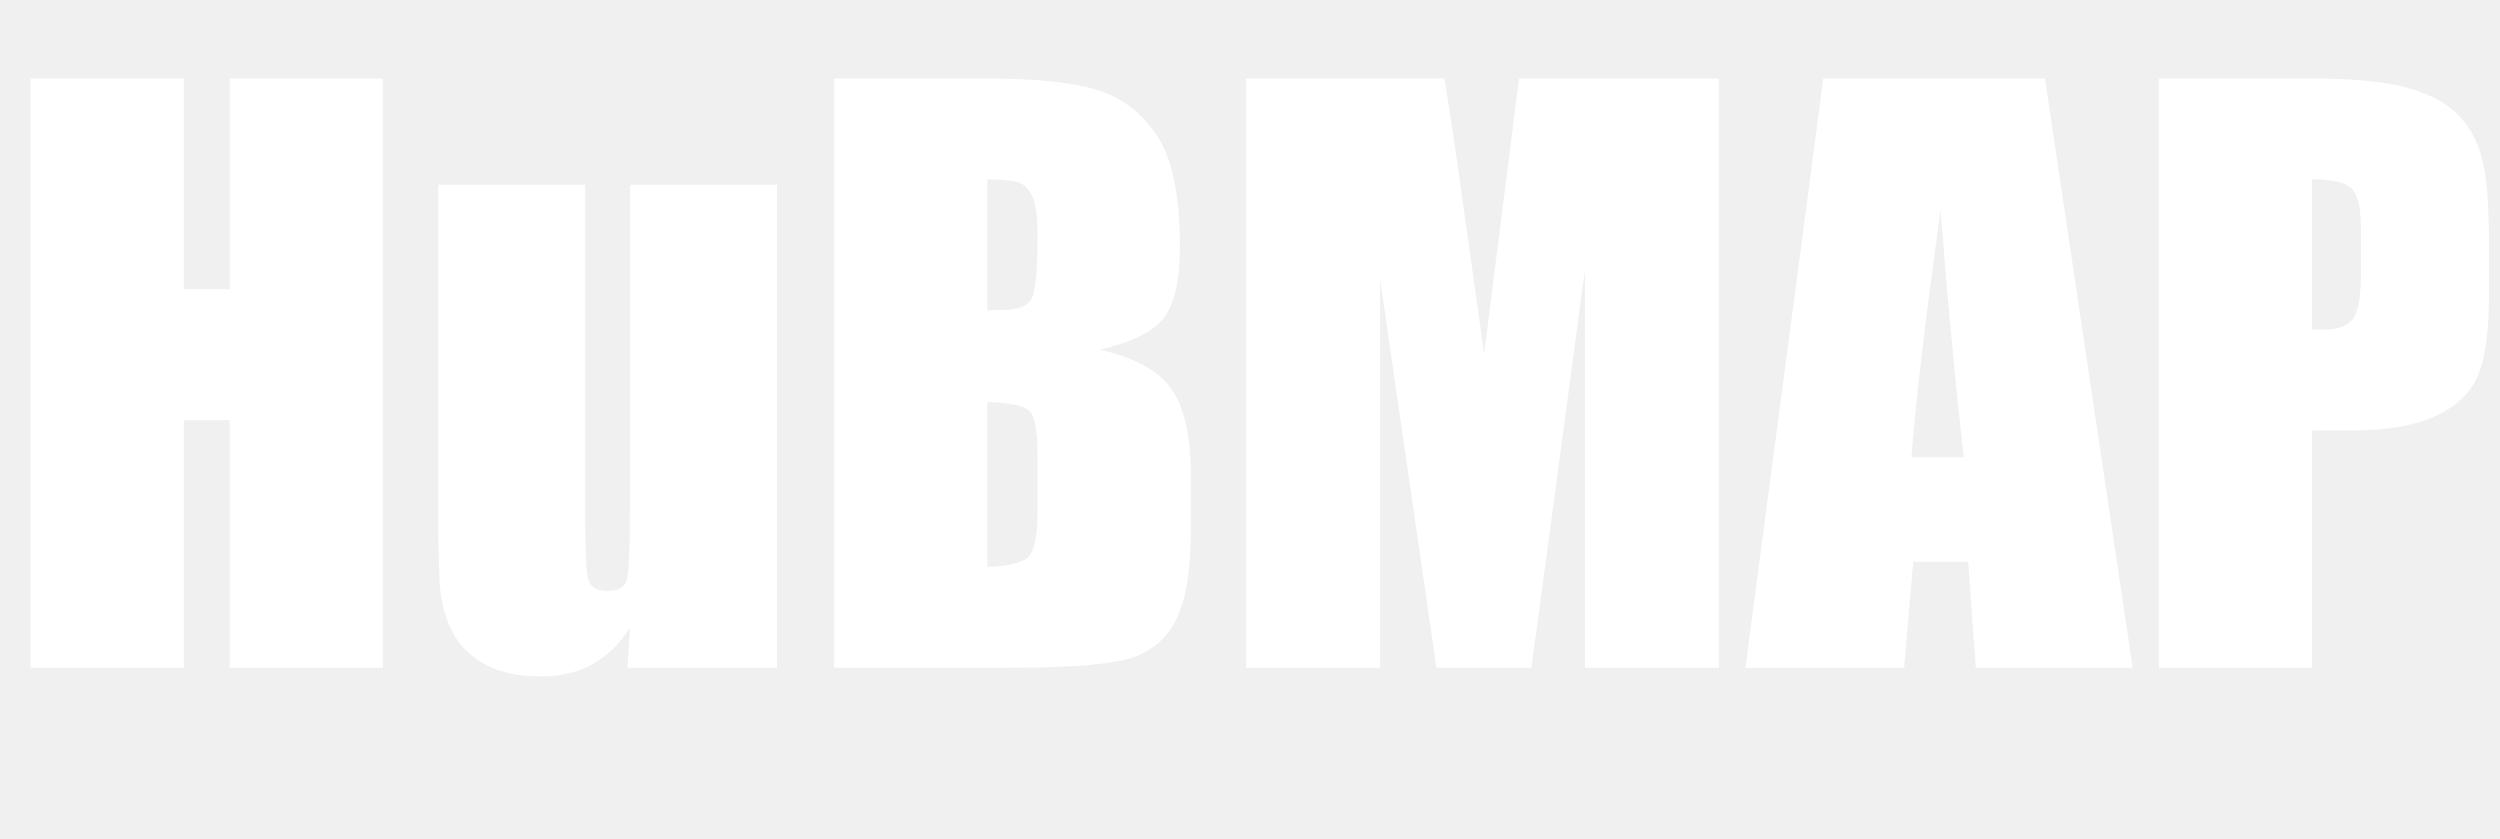
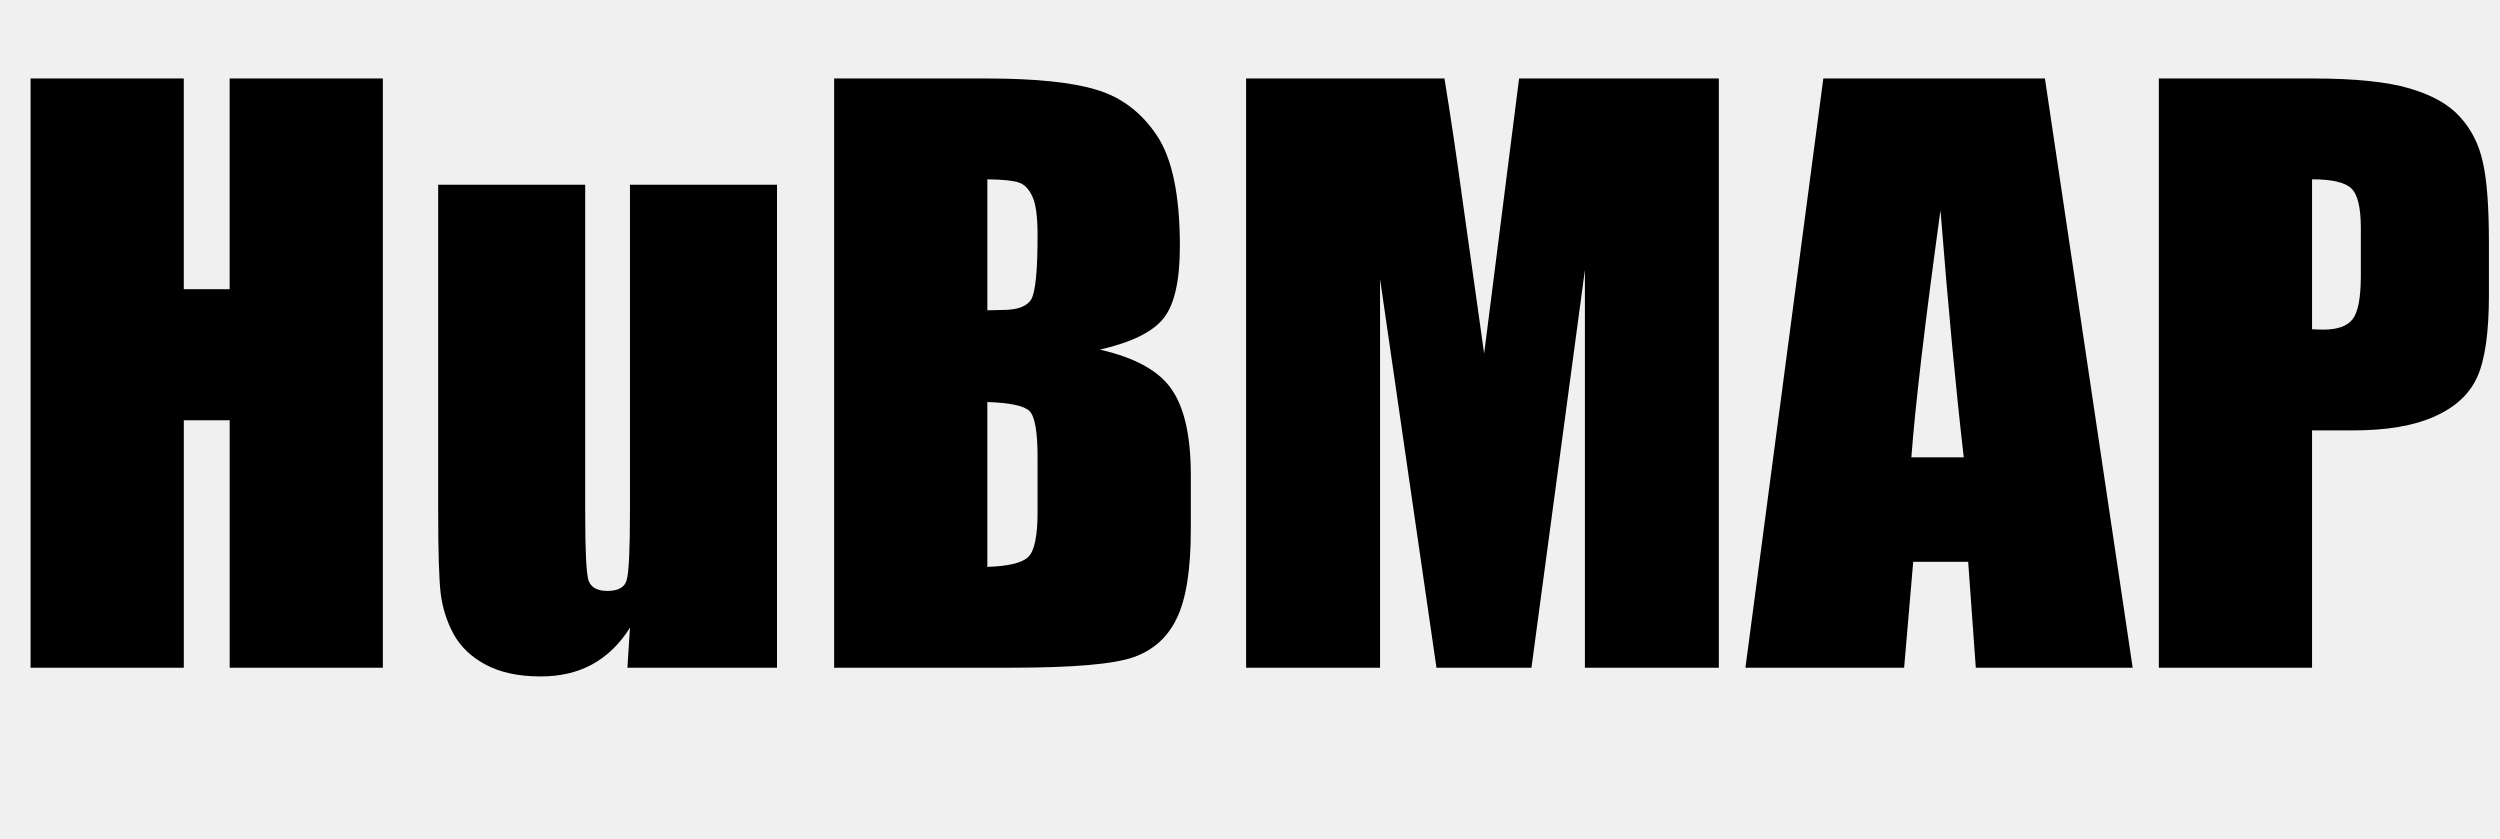
- <svg xmlns="http://www.w3.org/2000/svg" width="161" height="54" viewBox="0 0 161 54" fill="none">
-   <g clip-path="url(#clip0_1749_826)">
-     <path d="M24.656 5.055V43H14.789V27.062H11.836V43H1.969V5.055H11.836V18.625H14.789V5.055H24.656ZM50.039 11.898V43H40.406L40.57 40.422C39.914 41.469 39.102 42.258 38.133 42.789C37.18 43.305 36.078 43.562 34.828 43.562C33.406 43.562 32.227 43.312 31.289 42.812C30.352 42.312 29.656 41.648 29.203 40.82C28.766 39.992 28.492 39.133 28.383 38.242C28.273 37.336 28.219 35.547 28.219 32.875V11.898H37.688V33.062C37.688 35.484 37.758 36.922 37.898 37.375C38.055 37.828 38.461 38.055 39.117 38.055C39.82 38.055 40.234 37.82 40.359 37.352C40.5 36.883 40.57 35.375 40.57 32.828V11.898H50.039ZM53.719 5.055H63.562C66.672 5.055 69.023 5.297 70.617 5.781C72.227 6.266 73.523 7.25 74.508 8.734C75.492 10.203 75.984 12.578 75.984 15.859C75.984 18.078 75.633 19.625 74.93 20.5C74.242 21.375 72.875 22.047 70.828 22.516C73.109 23.031 74.656 23.891 75.469 25.094C76.281 26.281 76.688 28.109 76.688 30.578V34.094C76.688 36.656 76.391 38.555 75.797 39.789C75.219 41.023 74.289 41.867 73.008 42.32C71.727 42.773 69.102 43 65.133 43H53.719V5.055ZM63.586 11.547V19.984C64.008 19.969 64.336 19.961 64.57 19.961C65.539 19.961 66.156 19.727 66.422 19.258C66.688 18.773 66.82 17.406 66.82 15.156C66.82 13.969 66.711 13.141 66.492 12.672C66.273 12.188 65.984 11.883 65.625 11.758C65.281 11.633 64.602 11.562 63.586 11.547ZM63.586 25.891V36.508C64.977 36.461 65.859 36.242 66.234 35.852C66.625 35.461 66.82 34.5 66.82 32.969V29.43C66.82 27.805 66.648 26.82 66.305 26.477C65.961 26.133 65.055 25.938 63.586 25.891ZM110.695 5.055V43H102.07V17.383L98.625 43H92.508L88.875 17.969V43H80.25V5.055H93.023C93.398 7.336 93.797 10.023 94.219 13.117L95.578 22.773L97.828 5.055H110.695ZM131.695 5.055L137.344 43H127.242L126.75 36.18H123.211L122.625 43H112.406L117.422 5.055H131.695ZM126.469 29.453C125.969 25.156 125.469 19.852 124.969 13.539C123.969 20.789 123.344 26.094 123.094 29.453H126.469ZM139.031 5.055H148.969C151.656 5.055 153.719 5.266 155.156 5.688C156.609 6.109 157.695 6.719 158.414 7.516C159.148 8.312 159.641 9.281 159.891 10.422C160.156 11.547 160.289 13.297 160.289 15.672V18.977C160.289 21.398 160.039 23.164 159.539 24.273C159.039 25.383 158.117 26.234 156.773 26.828C155.445 27.422 153.703 27.719 151.547 27.719H148.898V43H139.031V5.055ZM148.898 11.547V21.203C149.18 21.219 149.422 21.227 149.625 21.227C150.531 21.227 151.156 21.008 151.5 20.57C151.859 20.117 152.039 19.188 152.039 17.781V14.664C152.039 13.367 151.836 12.523 151.43 12.133C151.023 11.742 150.18 11.547 148.898 11.547Z" fill="white" />
+ <svg xmlns="http://www.w3.org/2000/svg" width="161" height="54" fill="none" viewBox="0 0 161 54">
+   <g clip-path="url(#a)">
+     <path fill="currentColor" d="M24.656 5.055V43H14.79V27.063h-2.953V43H1.969V5.055h9.867v13.57h2.953V5.055zm25.383 6.843V43h-9.633l.164-2.578q-.984 1.57-2.437 2.367-1.43.774-3.305.773-2.133 0-3.539-.75t-2.086-1.992a7.4 7.4 0 0 1-.82-2.578q-.165-1.359-.164-5.367V11.898h9.468v21.165q0 3.632.211 4.312.235.68 1.22.68 1.053 0 1.241-.703.211-.704.211-4.524v-20.93zm3.68-6.843h9.843q4.664 0 7.055.726 2.415.727 3.89 2.953 1.477 2.204 1.477 7.125 0 3.33-1.054 4.641-1.032 1.313-4.102 2.016 3.422.773 4.64 2.578 1.22 1.78 1.22 5.484v3.516q0 3.843-.891 5.695-.867 1.851-2.79 2.531-1.92.68-7.874.68H53.719zm9.867 6.492v8.437q.633-.023.984-.023 1.454 0 1.852-.703.398-.727.398-4.102 0-1.78-.328-2.484-.328-.728-.867-.914-.515-.187-2.04-.211m0 14.344v10.617q2.085-.07 2.648-.656.586-.586.586-2.883v-3.54q0-2.437-.515-2.952-.516-.517-2.72-.586m47.109-20.836V43h-8.625V17.383L98.625 43h-6.117l-3.633-25.031V43H80.25V5.055h12.773q.563 3.42 1.196 8.062l1.36 9.656 2.25-17.718zm21 0L137.344 43h-10.102l-.492-6.82h-3.539l-.586 6.82h-10.219l5.016-37.945zm-5.226 24.398q-.75-6.445-1.5-15.914-1.5 10.875-1.875 15.914zm12.562-24.398h9.938q4.031 0 6.187.633 2.18.631 3.258 1.828 1.102 1.195 1.477 2.906.398 1.688.398 5.25v3.305q0 3.632-.75 5.296t-2.766 2.555q-1.992.89-5.226.89h-2.649V43h-9.867zm9.867 6.492v9.656q.423.024.727.024 1.359 0 1.875-.657.539-.68.539-2.789v-3.117q0-1.945-.609-2.531-.61-.585-2.532-.586" />
  </g>
  <defs>
-     <clipPath id="clip0_1749_826">
-       <rect width="161" height="54" fill="white" />
+     <clipPath id="a">
+       <path fill="currentColor" d="M0 0h161v54H0z" />
    </clipPath>
  </defs>
</svg>
